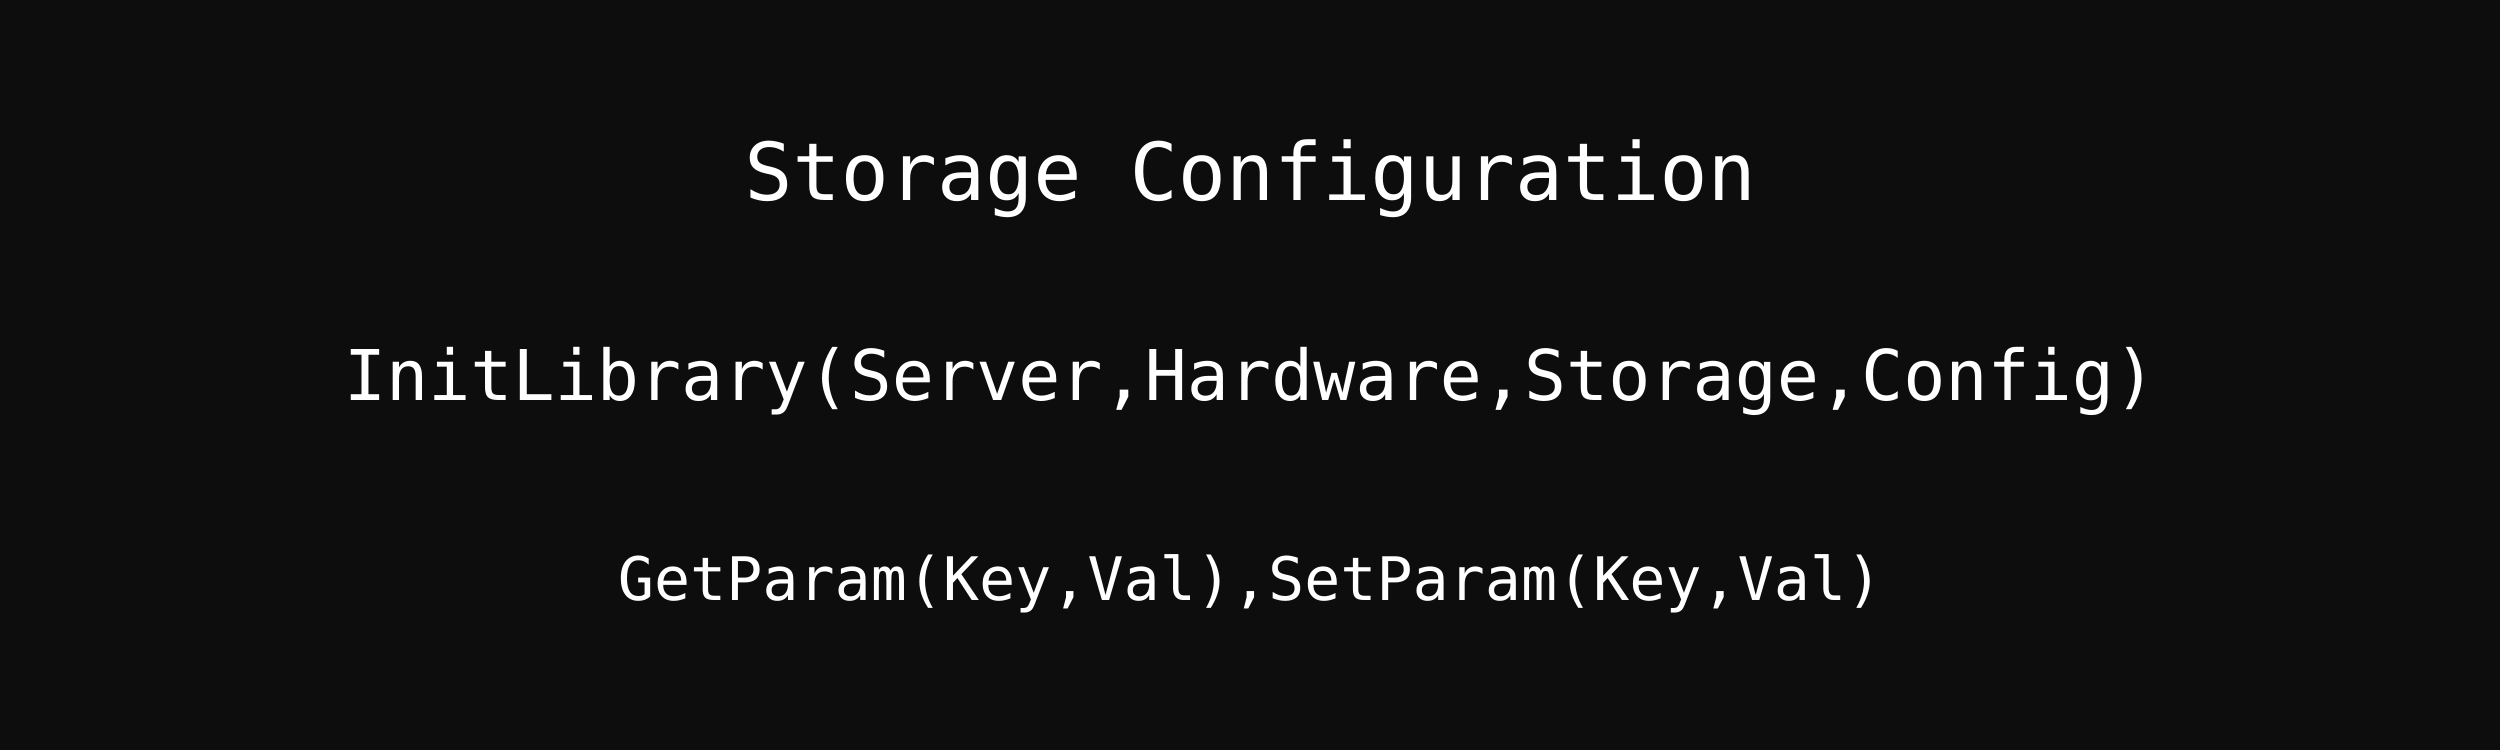
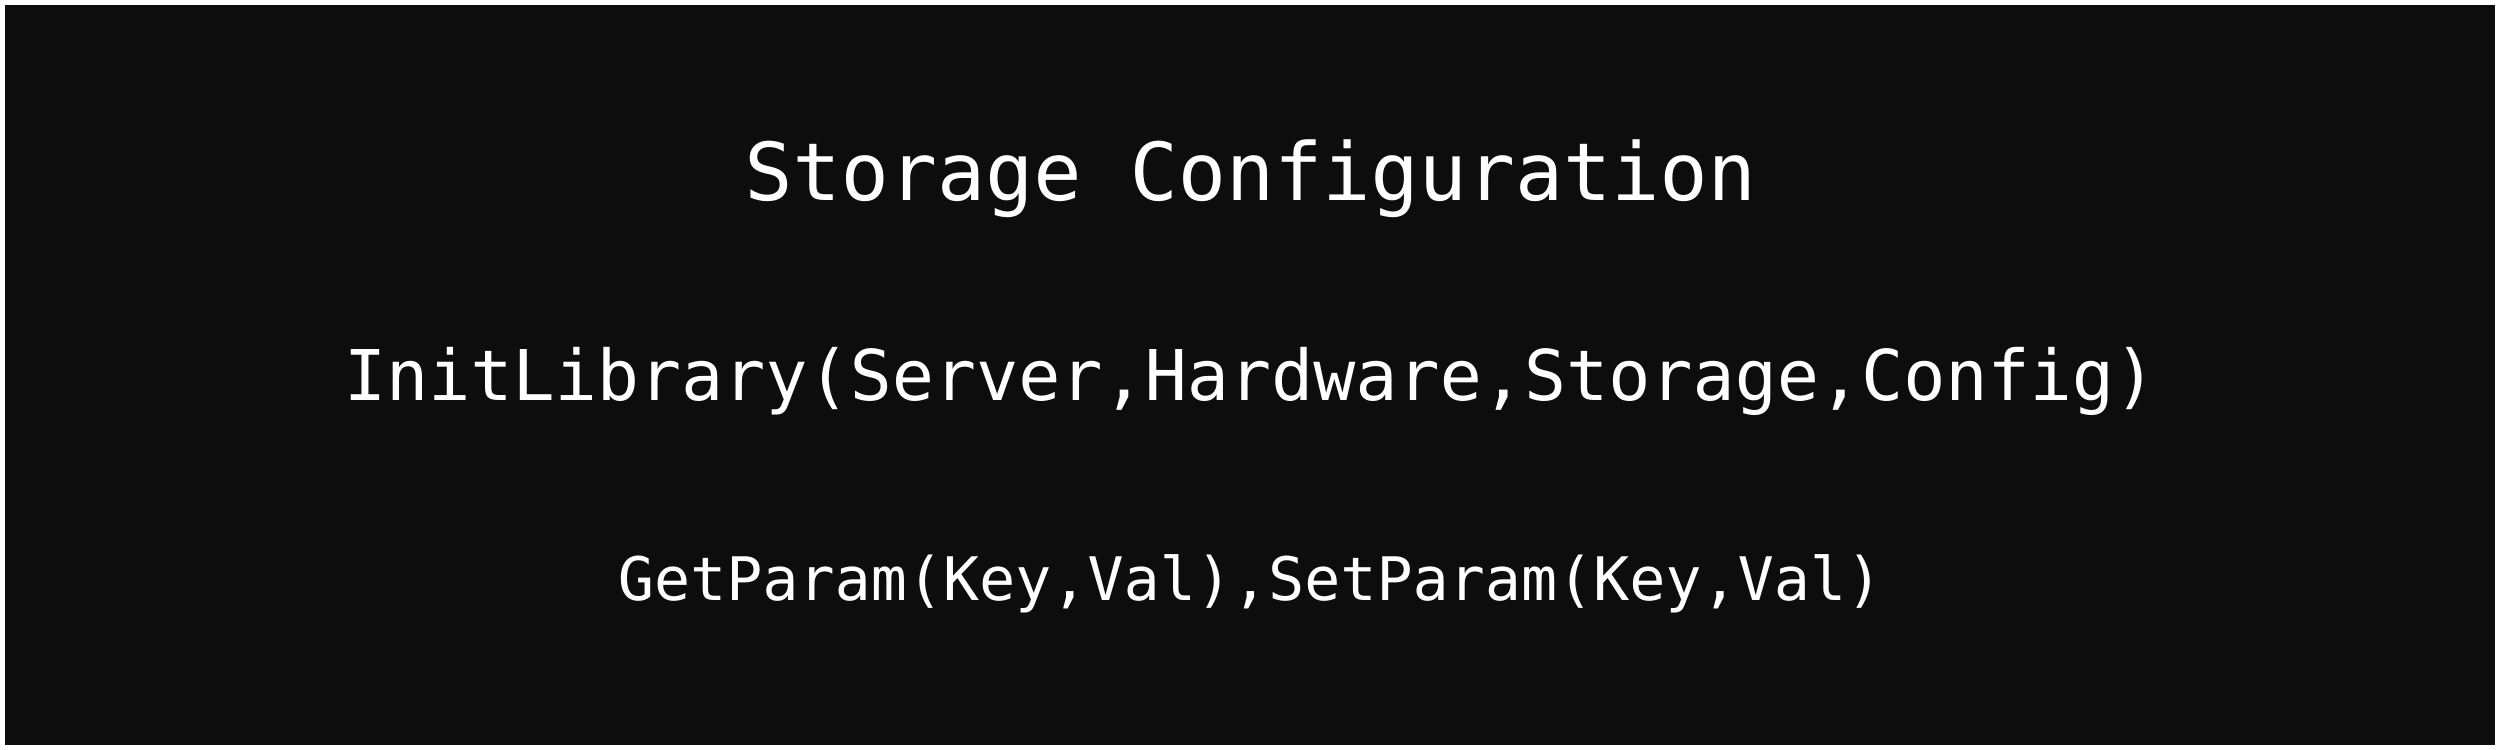
<svg xmlns="http://www.w3.org/2000/svg" width="500" height="150" viewBox="0 0 500 150">
-   <rect width="100%" height="100%" fill="#0d0d0d" />
+   <rect width="100%" height="100%" fill="#0d0d0d" stroke="#fff" stroke-width="2" />
  <text x="250" y="40" text-anchor="middle" font-family="monospace" font-size="16" fill="#fff">Storage Configuration</text>
  <text x="250" y="80" text-anchor="middle" font-family="monospace" font-size="14" fill="#fff">InitLibrary(Server,Hardware,Storage,Config)</text>
  <text x="250" y="120" text-anchor="middle" font-family="monospace" font-size="12" fill="#fff">GetParam(Key,Val),SetParam(Key,Val)</text>
</svg>
